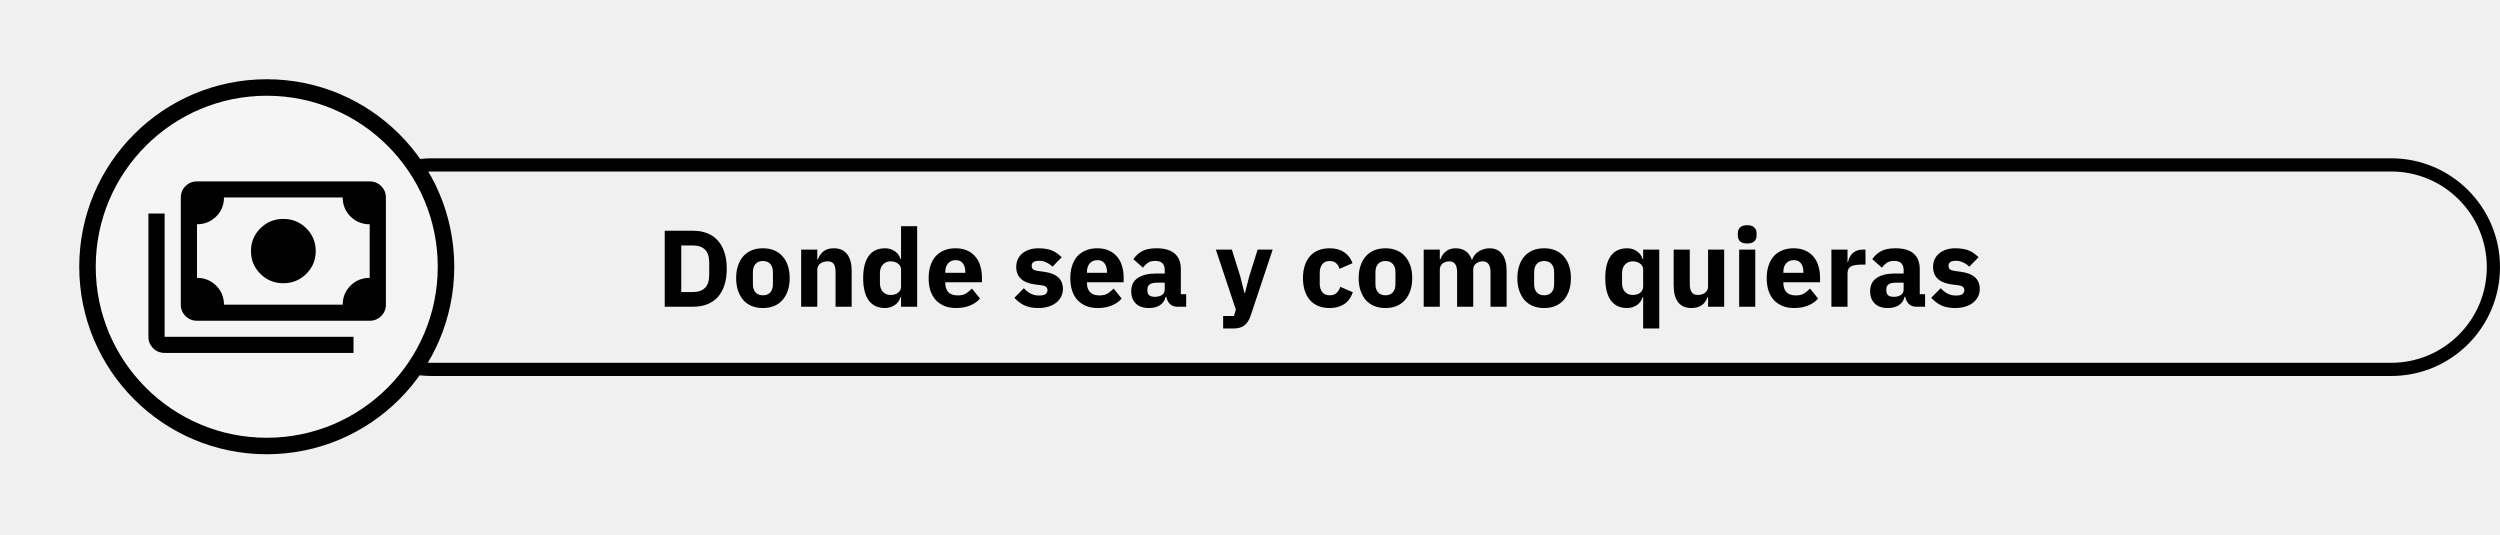
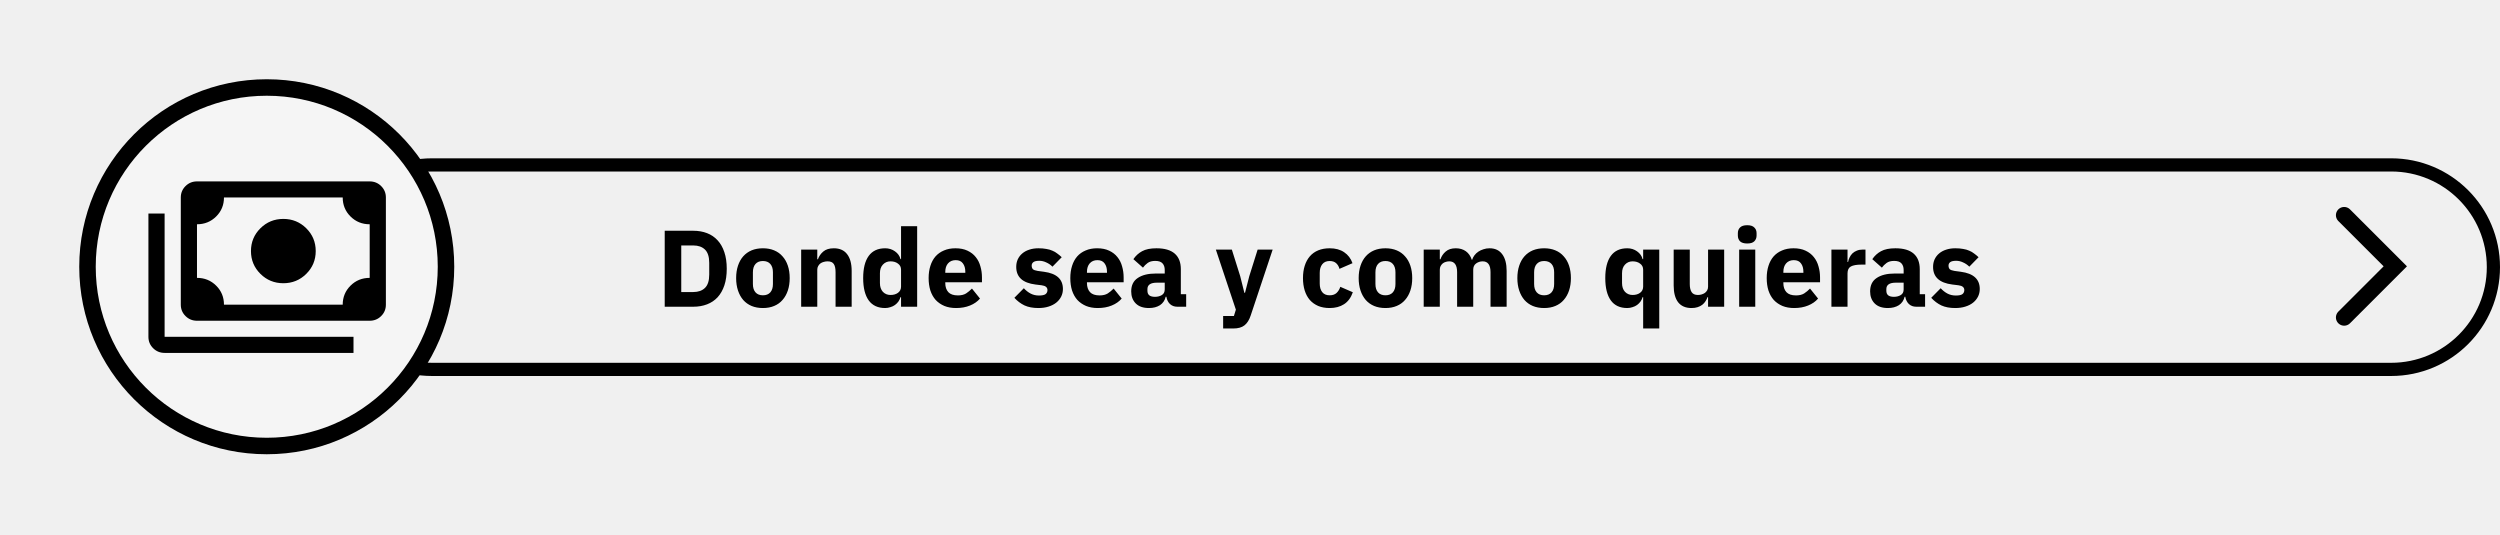
<svg xmlns="http://www.w3.org/2000/svg" width="758" height="162" viewBox="0 0 758 162" fill="none">
  <rect x="100" y="50" width="656" height="62" rx="31" stroke="black" stroke-width="4" />
  <path d="M80.877 135.228C110.894 135.228 135.228 110.895 135.228 80.878C135.228 50.861 110.894 26.528 80.877 26.528C50.861 26.528 26.527 50.861 26.527 80.878C26.527 110.895 50.861 135.228 80.877 135.228Z" fill="#F5F5F5" stroke="black" stroke-width="5" stroke-miterlimit="10" />
  <g clip-path="url(#clip0_117_1789)">
    <path d="M85.909 85.875C83.182 85.875 80.864 84.927 78.954 83.031C77.046 81.135 76.091 78.833 76.091 76.125C76.091 73.417 77.046 71.115 78.954 69.219C80.864 67.323 83.182 66.375 85.909 66.375C88.636 66.375 90.954 67.323 92.864 69.219C94.773 71.115 95.727 73.417 95.727 76.125C95.727 78.833 94.773 81.135 92.864 83.031C90.954 84.927 88.636 85.875 85.909 85.875ZM59.727 97.25C58.364 97.25 57.205 96.776 56.25 95.828C55.295 94.88 54.818 93.729 54.818 92.375V59.875C54.818 58.521 55.295 57.37 56.25 56.422C57.205 55.474 58.364 55 59.727 55H112.091C113.455 55 114.614 55.474 115.568 56.422C116.523 57.37 117 58.521 117 59.875V92.375C117 93.729 116.523 94.88 115.568 95.828C114.614 96.776 113.455 97.25 112.091 97.25H59.727ZM67.909 92.375H103.909C103.909 90.1 104.7 88.177 106.282 86.606C107.864 85.035 109.8 84.25 112.091 84.25V68C109.8 68 107.864 67.215 106.282 65.644C104.7 64.073 103.909 62.15 103.909 59.875H67.909C67.909 62.15 67.118 64.073 65.536 65.644C63.955 67.215 62.018 68 59.727 68V84.25C62.018 84.25 63.955 85.035 65.536 86.606C67.118 88.177 67.909 90.1 67.909 92.375ZM107.182 107H49.909C48.545 107 47.386 106.526 46.432 105.578C45.477 104.63 45 103.479 45 102.125V64.75H49.909V102.125H107.182V107Z" fill="black" />
  </g>
+   <path d="M710.75 96.25L726.25 80.75L710.75 65.25" stroke="black" stroke-width="5" stroke-linecap="round" />
  <path d="M201.541 69.966H210.22C211.738 69.966 213.124 70.208 214.378 70.692C215.632 71.176 216.699 71.902 217.579 72.87C218.459 73.816 219.141 75.015 219.625 76.467C220.109 77.897 220.351 79.569 220.351 81.483C220.351 83.397 220.109 85.08 219.625 86.532C219.141 87.962 218.459 89.161 217.579 90.129C216.699 91.075 215.632 91.79 214.378 92.274C213.124 92.758 211.738 93 210.22 93H201.541V69.966ZM210.22 88.545C211.716 88.545 212.893 88.127 213.751 87.291C214.609 86.455 215.038 85.113 215.038 83.265V79.701C215.038 77.853 214.609 76.511 213.751 75.675C212.893 74.839 211.716 74.421 210.22 74.421H206.557V88.545H210.22ZM231.316 93.396C230.04 93.396 228.896 93.187 227.884 92.769C226.894 92.351 226.047 91.746 225.343 90.954C224.661 90.162 224.133 89.205 223.759 88.083C223.385 86.961 223.198 85.707 223.198 84.321C223.198 82.935 223.385 81.681 223.759 80.559C224.133 79.437 224.661 78.491 225.343 77.721C226.047 76.929 226.894 76.324 227.884 75.906C228.896 75.488 230.04 75.279 231.316 75.279C232.592 75.279 233.725 75.488 234.715 75.906C235.727 76.324 236.574 76.929 237.256 77.721C237.96 78.491 238.499 79.437 238.873 80.559C239.247 81.681 239.434 82.935 239.434 84.321C239.434 85.707 239.247 86.961 238.873 88.083C238.499 89.205 237.96 90.162 237.256 90.954C236.574 91.746 235.727 92.351 234.715 92.769C233.725 93.187 232.592 93.396 231.316 93.396ZM231.316 89.535C232.284 89.535 233.032 89.238 233.56 88.644C234.088 88.05 234.352 87.203 234.352 86.103V82.572C234.352 81.472 234.088 80.625 233.56 80.031C233.032 79.437 232.284 79.14 231.316 79.14C230.348 79.14 229.6 79.437 229.072 80.031C228.544 80.625 228.28 81.472 228.28 82.572V86.103C228.28 87.203 228.544 88.05 229.072 88.644C229.6 89.238 230.348 89.535 231.316 89.535ZM242.914 93V75.675H247.798V78.612H247.996C248.304 77.71 248.843 76.929 249.613 76.269C250.383 75.609 251.45 75.279 252.814 75.279C254.596 75.279 255.938 75.873 256.84 77.061C257.764 78.249 258.226 79.943 258.226 82.143V93H253.342V82.539C253.342 81.417 253.166 80.592 252.814 80.064C252.462 79.514 251.835 79.239 250.933 79.239C250.537 79.239 250.152 79.294 249.778 79.404C249.404 79.492 249.063 79.646 248.755 79.866C248.469 80.086 248.238 80.361 248.062 80.691C247.886 80.999 247.798 81.362 247.798 81.78V93H242.914ZM273.198 90.096H273.033C272.901 90.558 272.692 90.998 272.406 91.416C272.12 91.812 271.768 92.164 271.35 92.472C270.954 92.758 270.492 92.978 269.964 93.132C269.458 93.308 268.93 93.396 268.38 93.396C266.18 93.396 264.519 92.626 263.397 91.086C262.275 89.524 261.714 87.269 261.714 84.321C261.714 81.373 262.275 79.129 263.397 77.589C264.519 76.049 266.18 75.279 268.38 75.279C269.502 75.279 270.492 75.587 271.35 76.203C272.23 76.819 272.791 77.611 273.033 78.579H273.198V68.58H278.082V93H273.198V90.096ZM269.997 89.436C270.921 89.436 271.68 89.216 272.274 88.776C272.89 88.314 273.198 87.687 273.198 86.895V81.78C273.198 80.988 272.89 80.372 272.274 79.932C271.68 79.47 270.921 79.239 269.997 79.239C269.073 79.239 268.303 79.569 267.687 80.229C267.093 80.867 266.796 81.736 266.796 82.836V85.839C266.796 86.939 267.093 87.819 267.687 88.479C268.303 89.117 269.073 89.436 269.997 89.436ZM289.876 93.396C288.556 93.396 287.379 93.187 286.345 92.769C285.311 92.329 284.431 91.724 283.705 90.954C283.001 90.162 282.462 89.205 282.088 88.083C281.736 86.961 281.56 85.707 281.56 84.321C281.56 82.957 281.736 81.725 282.088 80.625C282.44 79.503 282.957 78.546 283.639 77.754C284.343 76.962 285.201 76.357 286.213 75.939C287.225 75.499 288.38 75.279 289.678 75.279C291.108 75.279 292.329 75.521 293.341 76.005C294.375 76.489 295.211 77.138 295.849 77.952C296.509 78.766 296.982 79.712 297.268 80.79C297.576 81.846 297.73 82.957 297.73 84.123V85.575H286.609V85.839C286.609 86.983 286.917 87.896 287.533 88.578C288.149 89.238 289.117 89.568 290.437 89.568C291.449 89.568 292.274 89.37 292.912 88.974C293.55 88.556 294.144 88.061 294.694 87.489L297.136 90.525C296.366 91.427 295.354 92.131 294.1 92.637C292.868 93.143 291.46 93.396 289.876 93.396ZM289.777 78.876C288.787 78.876 288.006 79.206 287.434 79.866C286.884 80.504 286.609 81.362 286.609 82.44V82.704H292.681V82.407C292.681 81.351 292.439 80.504 291.955 79.866C291.493 79.206 290.767 78.876 289.777 78.876ZM314.852 93.396C313.18 93.396 311.772 93.132 310.628 92.604C309.484 92.054 308.461 91.284 307.559 90.294L310.43 87.39C311.046 88.072 311.728 88.611 312.476 89.007C313.224 89.403 314.071 89.601 315.017 89.601C315.985 89.601 316.656 89.458 317.03 89.172C317.404 88.864 317.591 88.457 317.591 87.951C317.591 87.137 317.008 86.653 315.842 86.499L313.961 86.268C310.067 85.784 308.12 84.002 308.12 80.922C308.12 80.086 308.274 79.327 308.582 78.645C308.912 77.941 309.363 77.347 309.935 76.863C310.529 76.357 311.233 75.972 312.047 75.708C312.883 75.422 313.818 75.279 314.852 75.279C315.754 75.279 316.546 75.345 317.228 75.477C317.932 75.587 318.548 75.763 319.076 76.005C319.626 76.225 320.121 76.511 320.561 76.863C321.023 77.193 321.474 77.567 321.914 77.985L319.109 80.856C318.559 80.306 317.932 79.877 317.228 79.569C316.546 79.239 315.842 79.074 315.116 79.074C314.28 79.074 313.686 79.206 313.334 79.47C312.982 79.734 312.806 80.086 312.806 80.526C312.806 80.988 312.927 81.351 313.169 81.615C313.433 81.857 313.917 82.033 314.621 82.143L316.568 82.407C320.374 82.913 322.277 84.651 322.277 87.621C322.277 88.457 322.101 89.227 321.749 89.931C321.397 90.635 320.891 91.251 320.231 91.779C319.593 92.285 318.812 92.681 317.888 92.967C316.986 93.253 315.974 93.396 314.852 93.396ZM332.834 93.396C331.514 93.396 330.337 93.187 329.303 92.769C328.269 92.329 327.389 91.724 326.663 90.954C325.959 90.162 325.42 89.205 325.046 88.083C324.694 86.961 324.518 85.707 324.518 84.321C324.518 82.957 324.694 81.725 325.046 80.625C325.398 79.503 325.915 78.546 326.597 77.754C327.301 76.962 328.159 76.357 329.171 75.939C330.183 75.499 331.338 75.279 332.636 75.279C334.066 75.279 335.287 75.521 336.299 76.005C337.333 76.489 338.169 77.138 338.807 77.952C339.467 78.766 339.94 79.712 340.226 80.79C340.534 81.846 340.688 82.957 340.688 84.123V85.575H329.567V85.839C329.567 86.983 329.875 87.896 330.491 88.578C331.107 89.238 332.075 89.568 333.395 89.568C334.407 89.568 335.232 89.37 335.87 88.974C336.508 88.556 337.102 88.061 337.652 87.489L340.094 90.525C339.324 91.427 338.312 92.131 337.058 92.637C335.826 93.143 334.418 93.396 332.834 93.396ZM332.735 78.876C331.745 78.876 330.964 79.206 330.392 79.866C329.842 80.504 329.567 81.362 329.567 82.44V82.704H335.639V82.407C335.639 81.351 335.397 80.504 334.913 79.866C334.451 79.206 333.725 78.876 332.735 78.876ZM356.941 93C356.061 93 355.324 92.725 354.73 92.175C354.158 91.625 353.795 90.888 353.641 89.964H353.443C353.179 91.086 352.596 91.944 351.694 92.538C350.792 93.11 349.681 93.396 348.361 93.396C346.623 93.396 345.292 92.934 344.368 92.01C343.444 91.086 342.982 89.865 342.982 88.347C342.982 86.521 343.642 85.168 344.962 84.288C346.304 83.386 348.119 82.935 350.407 82.935H353.146V81.846C353.146 81.01 352.926 80.35 352.486 79.866C352.046 79.36 351.309 79.107 350.275 79.107C349.307 79.107 348.537 79.316 347.965 79.734C347.393 80.152 346.92 80.625 346.546 81.153L343.642 78.579C344.346 77.545 345.226 76.742 346.282 76.17C347.36 75.576 348.812 75.279 350.638 75.279C353.102 75.279 354.95 75.818 356.182 76.896C357.414 77.974 358.03 79.547 358.03 81.615V89.205H359.647V93H356.941ZM350.176 89.997C350.99 89.997 351.683 89.821 352.255 89.469C352.849 89.117 353.146 88.545 353.146 87.753V85.707H350.77C348.856 85.707 347.899 86.356 347.899 87.654V88.149C347.899 88.787 348.097 89.26 348.493 89.568C348.889 89.854 349.45 89.997 350.176 89.997ZM381.317 75.675H385.871L379.205 95.673C378.765 97.015 378.138 98.005 377.324 98.643C376.532 99.281 375.388 99.6 373.892 99.6H370.856V95.805H374.123L374.717 93.891L368.645 75.675H373.496L376.037 83.76L377.291 88.776H377.489L378.776 83.76L381.317 75.675ZM403.147 93.396C401.849 93.396 400.694 93.187 399.682 92.769C398.67 92.329 397.823 91.724 397.141 90.954C396.459 90.162 395.942 89.205 395.59 88.083C395.238 86.961 395.062 85.707 395.062 84.321C395.062 82.935 395.238 81.692 395.59 80.592C395.942 79.47 396.459 78.513 397.141 77.721C397.823 76.929 398.67 76.324 399.682 75.906C400.694 75.488 401.849 75.279 403.147 75.279C404.907 75.279 406.37 75.675 407.536 76.467C408.724 77.259 409.571 78.37 410.077 79.8L406.117 81.516C405.963 80.856 405.644 80.295 405.16 79.833C404.676 79.371 404.005 79.14 403.147 79.14C402.157 79.14 401.409 79.47 400.903 80.13C400.397 80.768 400.144 81.637 400.144 82.737V85.971C400.144 87.071 400.397 87.94 400.903 88.578C401.409 89.216 402.157 89.535 403.147 89.535C404.027 89.535 404.72 89.304 405.226 88.842C405.754 88.358 406.139 87.731 406.381 86.961L410.176 88.611C409.604 90.261 408.713 91.471 407.503 92.241C406.315 93.011 404.863 93.396 403.147 93.396ZM420.067 93.396C418.791 93.396 417.647 93.187 416.635 92.769C415.645 92.351 414.798 91.746 414.094 90.954C413.412 90.162 412.884 89.205 412.51 88.083C412.136 86.961 411.949 85.707 411.949 84.321C411.949 82.935 412.136 81.681 412.51 80.559C412.884 79.437 413.412 78.491 414.094 77.721C414.798 76.929 415.645 76.324 416.635 75.906C417.647 75.488 418.791 75.279 420.067 75.279C421.343 75.279 422.476 75.488 423.466 75.906C424.478 76.324 425.325 76.929 426.007 77.721C426.711 78.491 427.25 79.437 427.624 80.559C427.998 81.681 428.185 82.935 428.185 84.321C428.185 85.707 427.998 86.961 427.624 88.083C427.25 89.205 426.711 90.162 426.007 90.954C425.325 91.746 424.478 92.351 423.466 92.769C422.476 93.187 421.343 93.396 420.067 93.396ZM420.067 89.535C421.035 89.535 421.783 89.238 422.311 88.644C422.839 88.05 423.103 87.203 423.103 86.103V82.572C423.103 81.472 422.839 80.625 422.311 80.031C421.783 79.437 421.035 79.14 420.067 79.14C419.099 79.14 418.351 79.437 417.823 80.031C417.295 80.625 417.031 81.472 417.031 82.572V86.103C417.031 87.203 417.295 88.05 417.823 88.644C418.351 89.238 419.099 89.535 420.067 89.535ZM431.665 93V75.675H436.549V78.612H436.747C437.055 77.688 437.583 76.907 438.331 76.269C439.079 75.609 440.102 75.279 441.4 75.279C442.588 75.279 443.6 75.576 444.436 76.17C445.272 76.764 445.877 77.633 446.251 78.777H446.35C446.504 78.293 446.735 77.842 447.043 77.424C447.373 76.984 447.769 76.61 448.231 76.302C448.693 75.994 449.21 75.752 449.782 75.576C450.354 75.378 450.97 75.279 451.63 75.279C453.302 75.279 454.578 75.873 455.458 77.061C456.36 78.249 456.811 79.943 456.811 82.143V93H451.927V82.539C451.927 80.339 451.135 79.239 449.551 79.239C448.825 79.239 448.165 79.448 447.571 79.866C446.977 80.284 446.68 80.922 446.68 81.78V93H441.796V82.539C441.796 80.339 441.004 79.239 439.42 79.239C439.068 79.239 438.716 79.294 438.364 79.404C438.034 79.492 437.726 79.646 437.44 79.866C437.176 80.086 436.956 80.361 436.78 80.691C436.626 80.999 436.549 81.362 436.549 81.78V93H431.665ZM468.181 93.396C466.905 93.396 465.761 93.187 464.749 92.769C463.759 92.351 462.912 91.746 462.208 90.954C461.526 90.162 460.998 89.205 460.624 88.083C460.25 86.961 460.063 85.707 460.063 84.321C460.063 82.935 460.25 81.681 460.624 80.559C460.998 79.437 461.526 78.491 462.208 77.721C462.912 76.929 463.759 76.324 464.749 75.906C465.761 75.488 466.905 75.279 468.181 75.279C469.457 75.279 470.59 75.488 471.58 75.906C472.592 76.324 473.439 76.929 474.121 77.721C474.825 78.491 475.364 79.437 475.738 80.559C476.112 81.681 476.299 82.935 476.299 84.321C476.299 85.707 476.112 86.961 475.738 88.083C475.364 89.205 474.825 90.162 474.121 90.954C473.439 91.746 472.592 92.351 471.58 92.769C470.59 93.187 469.457 93.396 468.181 93.396ZM468.181 89.535C469.149 89.535 469.897 89.238 470.425 88.644C470.953 88.05 471.217 87.203 471.217 86.103V82.572C471.217 81.472 470.953 80.625 470.425 80.031C469.897 79.437 469.149 79.14 468.181 79.14C467.213 79.14 466.465 79.437 465.937 80.031C465.409 80.625 465.145 81.472 465.145 82.572V86.103C465.145 87.203 465.409 88.05 465.937 88.644C466.465 89.238 467.213 89.535 468.181 89.535ZM498.204 90.096H498.039C497.907 90.558 497.698 90.998 497.412 91.416C497.126 91.812 496.774 92.164 496.356 92.472C495.96 92.758 495.498 92.978 494.97 93.132C494.464 93.308 493.936 93.396 493.386 93.396C491.186 93.396 489.525 92.626 488.403 91.086C487.281 89.524 486.72 87.269 486.72 84.321C486.72 81.373 487.281 79.129 488.403 77.589C489.525 76.049 491.186 75.279 493.386 75.279C494.508 75.279 495.498 75.587 496.356 76.203C497.236 76.819 497.797 77.611 498.039 78.579H498.204V75.675H503.088V99.6H498.204V90.096ZM495.003 89.436C495.927 89.436 496.686 89.216 497.28 88.776C497.896 88.314 498.204 87.687 498.204 86.895V81.78C498.204 80.988 497.896 80.372 497.28 79.932C496.686 79.47 495.927 79.239 495.003 79.239C494.079 79.239 493.309 79.569 492.693 80.229C492.099 80.867 491.802 81.736 491.802 82.836V85.839C491.802 86.939 492.099 87.819 492.693 88.479C493.309 89.117 494.079 89.436 495.003 89.436ZM517.885 90.096H517.72C517.566 90.536 517.357 90.954 517.093 91.35C516.851 91.746 516.532 92.098 516.136 92.406C515.74 92.714 515.267 92.956 514.717 93.132C514.189 93.308 513.573 93.396 512.869 93.396C511.087 93.396 509.734 92.813 508.81 91.647C507.908 90.459 507.457 88.765 507.457 86.565V75.675H512.341V86.136C512.341 87.192 512.528 88.006 512.902 88.578C513.276 89.15 513.914 89.436 514.816 89.436C515.19 89.436 515.564 89.381 515.938 89.271C516.312 89.161 516.642 89.007 516.928 88.809C517.214 88.589 517.445 88.325 517.621 88.017C517.797 87.709 517.885 87.346 517.885 86.928V75.675H522.769V93H517.885V90.096ZM529.755 73.827C528.765 73.827 528.039 73.607 527.577 73.167C527.137 72.705 526.917 72.122 526.917 71.418V70.692C526.917 69.988 527.137 69.416 527.577 68.976C528.039 68.514 528.765 68.283 529.755 68.283C530.745 68.283 531.46 68.514 531.9 68.976C532.362 69.416 532.593 69.988 532.593 70.692V71.418C532.593 72.122 532.362 72.705 531.9 73.167C531.46 73.607 530.745 73.827 529.755 73.827ZM527.313 75.675H532.197V93H527.313V75.675ZM543.983 93.396C542.663 93.396 541.486 93.187 540.452 92.769C539.418 92.329 538.538 91.724 537.812 90.954C537.108 90.162 536.569 89.205 536.195 88.083C535.843 86.961 535.667 85.707 535.667 84.321C535.667 82.957 535.843 81.725 536.195 80.625C536.547 79.503 537.064 78.546 537.746 77.754C538.45 76.962 539.308 76.357 540.32 75.939C541.332 75.499 542.487 75.279 543.785 75.279C545.215 75.279 546.436 75.521 547.448 76.005C548.482 76.489 549.318 77.138 549.956 77.952C550.616 78.766 551.089 79.712 551.375 80.79C551.683 81.846 551.837 82.957 551.837 84.123V85.575H540.716V85.839C540.716 86.983 541.024 87.896 541.64 88.578C542.256 89.238 543.224 89.568 544.544 89.568C545.556 89.568 546.381 89.37 547.019 88.974C547.657 88.556 548.251 88.061 548.801 87.489L551.243 90.525C550.473 91.427 549.461 92.131 548.207 92.637C546.975 93.143 545.567 93.396 543.983 93.396ZM543.884 78.876C542.894 78.876 542.113 79.206 541.541 79.866C540.991 80.504 540.716 81.362 540.716 82.44V82.704H546.788V82.407C546.788 81.351 546.546 80.504 546.062 79.866C545.6 79.206 544.874 78.876 543.884 78.876ZM555.286 93V75.675H560.17V79.437H560.335C560.423 78.953 560.577 78.491 560.797 78.051C561.017 77.589 561.303 77.182 561.655 76.83C562.029 76.478 562.469 76.203 562.975 76.005C563.481 75.785 564.075 75.675 564.757 75.675H565.615V80.229H564.394C562.964 80.229 561.897 80.416 561.193 80.79C560.511 81.164 560.17 81.857 560.17 82.869V93H555.286ZM580.98 93C580.1 93 579.363 92.725 578.769 92.175C578.197 91.625 577.834 90.888 577.68 89.964H577.482C577.218 91.086 576.635 91.944 575.733 92.538C574.831 93.11 573.72 93.396 572.4 93.396C570.662 93.396 569.331 92.934 568.407 92.01C567.483 91.086 567.021 89.865 567.021 88.347C567.021 86.521 567.681 85.168 569.001 84.288C570.343 83.386 572.158 82.935 574.446 82.935H577.185V81.846C577.185 81.01 576.965 80.35 576.525 79.866C576.085 79.36 575.348 79.107 574.314 79.107C573.346 79.107 572.576 79.316 572.004 79.734C571.432 80.152 570.959 80.625 570.585 81.153L567.681 78.579C568.385 77.545 569.265 76.742 570.321 76.17C571.399 75.576 572.851 75.279 574.677 75.279C577.141 75.279 578.989 75.818 580.221 76.896C581.453 77.974 582.069 79.547 582.069 81.615V89.205H583.686V93H580.98ZM574.215 89.997C575.029 89.997 575.722 89.821 576.294 89.469C576.888 89.117 577.185 88.545 577.185 87.753V85.707H574.809C572.895 85.707 571.938 86.356 571.938 87.654V88.149C571.938 88.787 572.136 89.26 572.532 89.568C572.928 89.854 573.489 89.997 574.215 89.997ZM592.839 93.396C591.167 93.396 589.759 93.132 588.615 92.604C587.471 92.054 586.448 91.284 585.546 90.294L588.417 87.39C589.033 88.072 589.715 88.611 590.463 89.007C591.211 89.403 592.058 89.601 593.004 89.601C593.972 89.601 594.643 89.458 595.017 89.172C595.391 88.864 595.578 88.457 595.578 87.951C595.578 87.137 594.995 86.653 593.829 86.499L591.948 86.268C588.054 85.784 586.107 84.002 586.107 80.922C586.107 80.086 586.261 79.327 586.569 78.645C586.899 77.941 587.35 77.347 587.922 76.863C588.516 76.357 589.22 75.972 590.034 75.708C590.87 75.422 591.805 75.279 592.839 75.279C593.741 75.279 594.533 75.345 595.215 75.477C595.919 75.587 596.535 75.763 597.063 76.005C597.613 76.225 598.108 76.511 598.548 76.863C599.01 77.193 599.461 77.567 599.901 77.985L597.096 80.856C596.546 80.306 595.919 79.877 595.215 79.569C594.533 79.239 593.829 79.074 593.103 79.074C592.267 79.074 591.673 79.206 591.321 79.47C590.969 79.734 590.793 80.086 590.793 80.526C590.793 80.988 590.914 81.351 591.156 81.615C591.42 81.857 591.904 82.033 592.608 82.143L594.555 82.407C598.361 82.913 600.264 84.651 600.264 87.621C600.264 88.457 600.088 89.227 599.736 89.931C599.384 90.635 598.878 91.251 598.218 91.779C597.58 92.285 596.799 92.681 595.875 92.967C594.973 93.253 593.961 93.396 592.839 93.396Z" fill="black" />
  <defs>
    <clipPath id="clip0_117_1789">
      <rect width="72" height="52" fill="white" transform="translate(45 55)" />
    </clipPath>
  </defs>
</svg>
